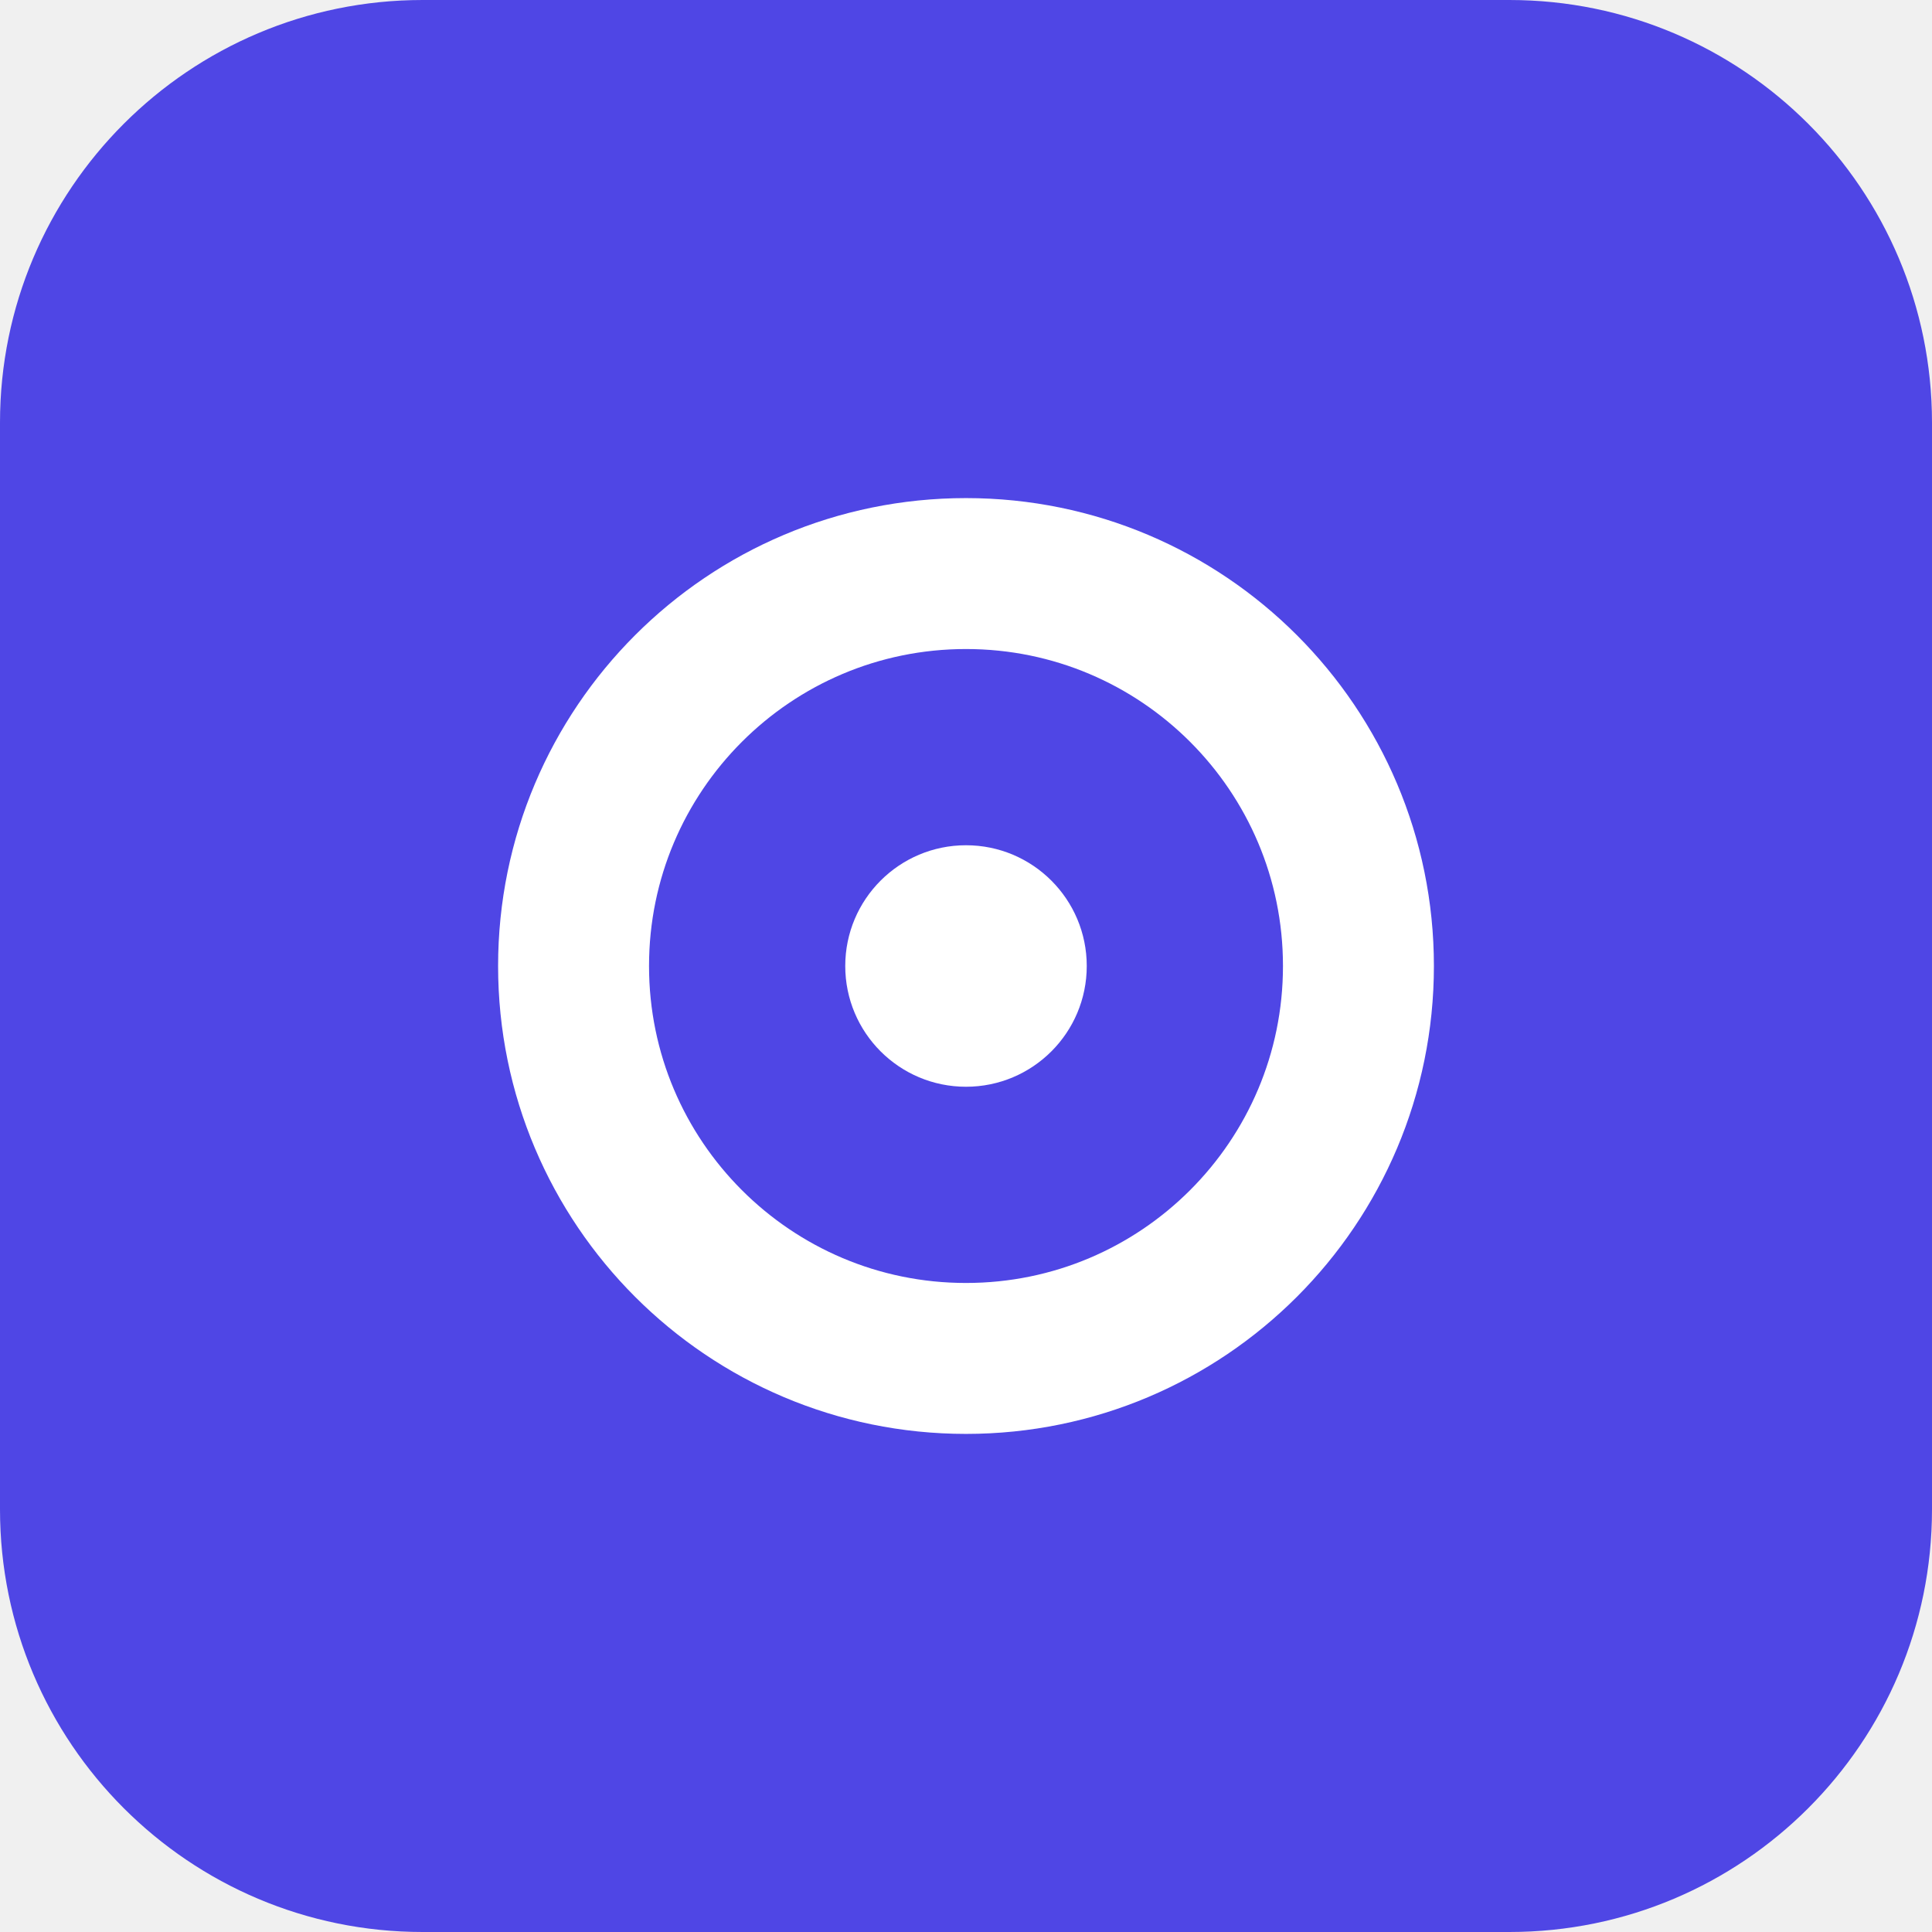
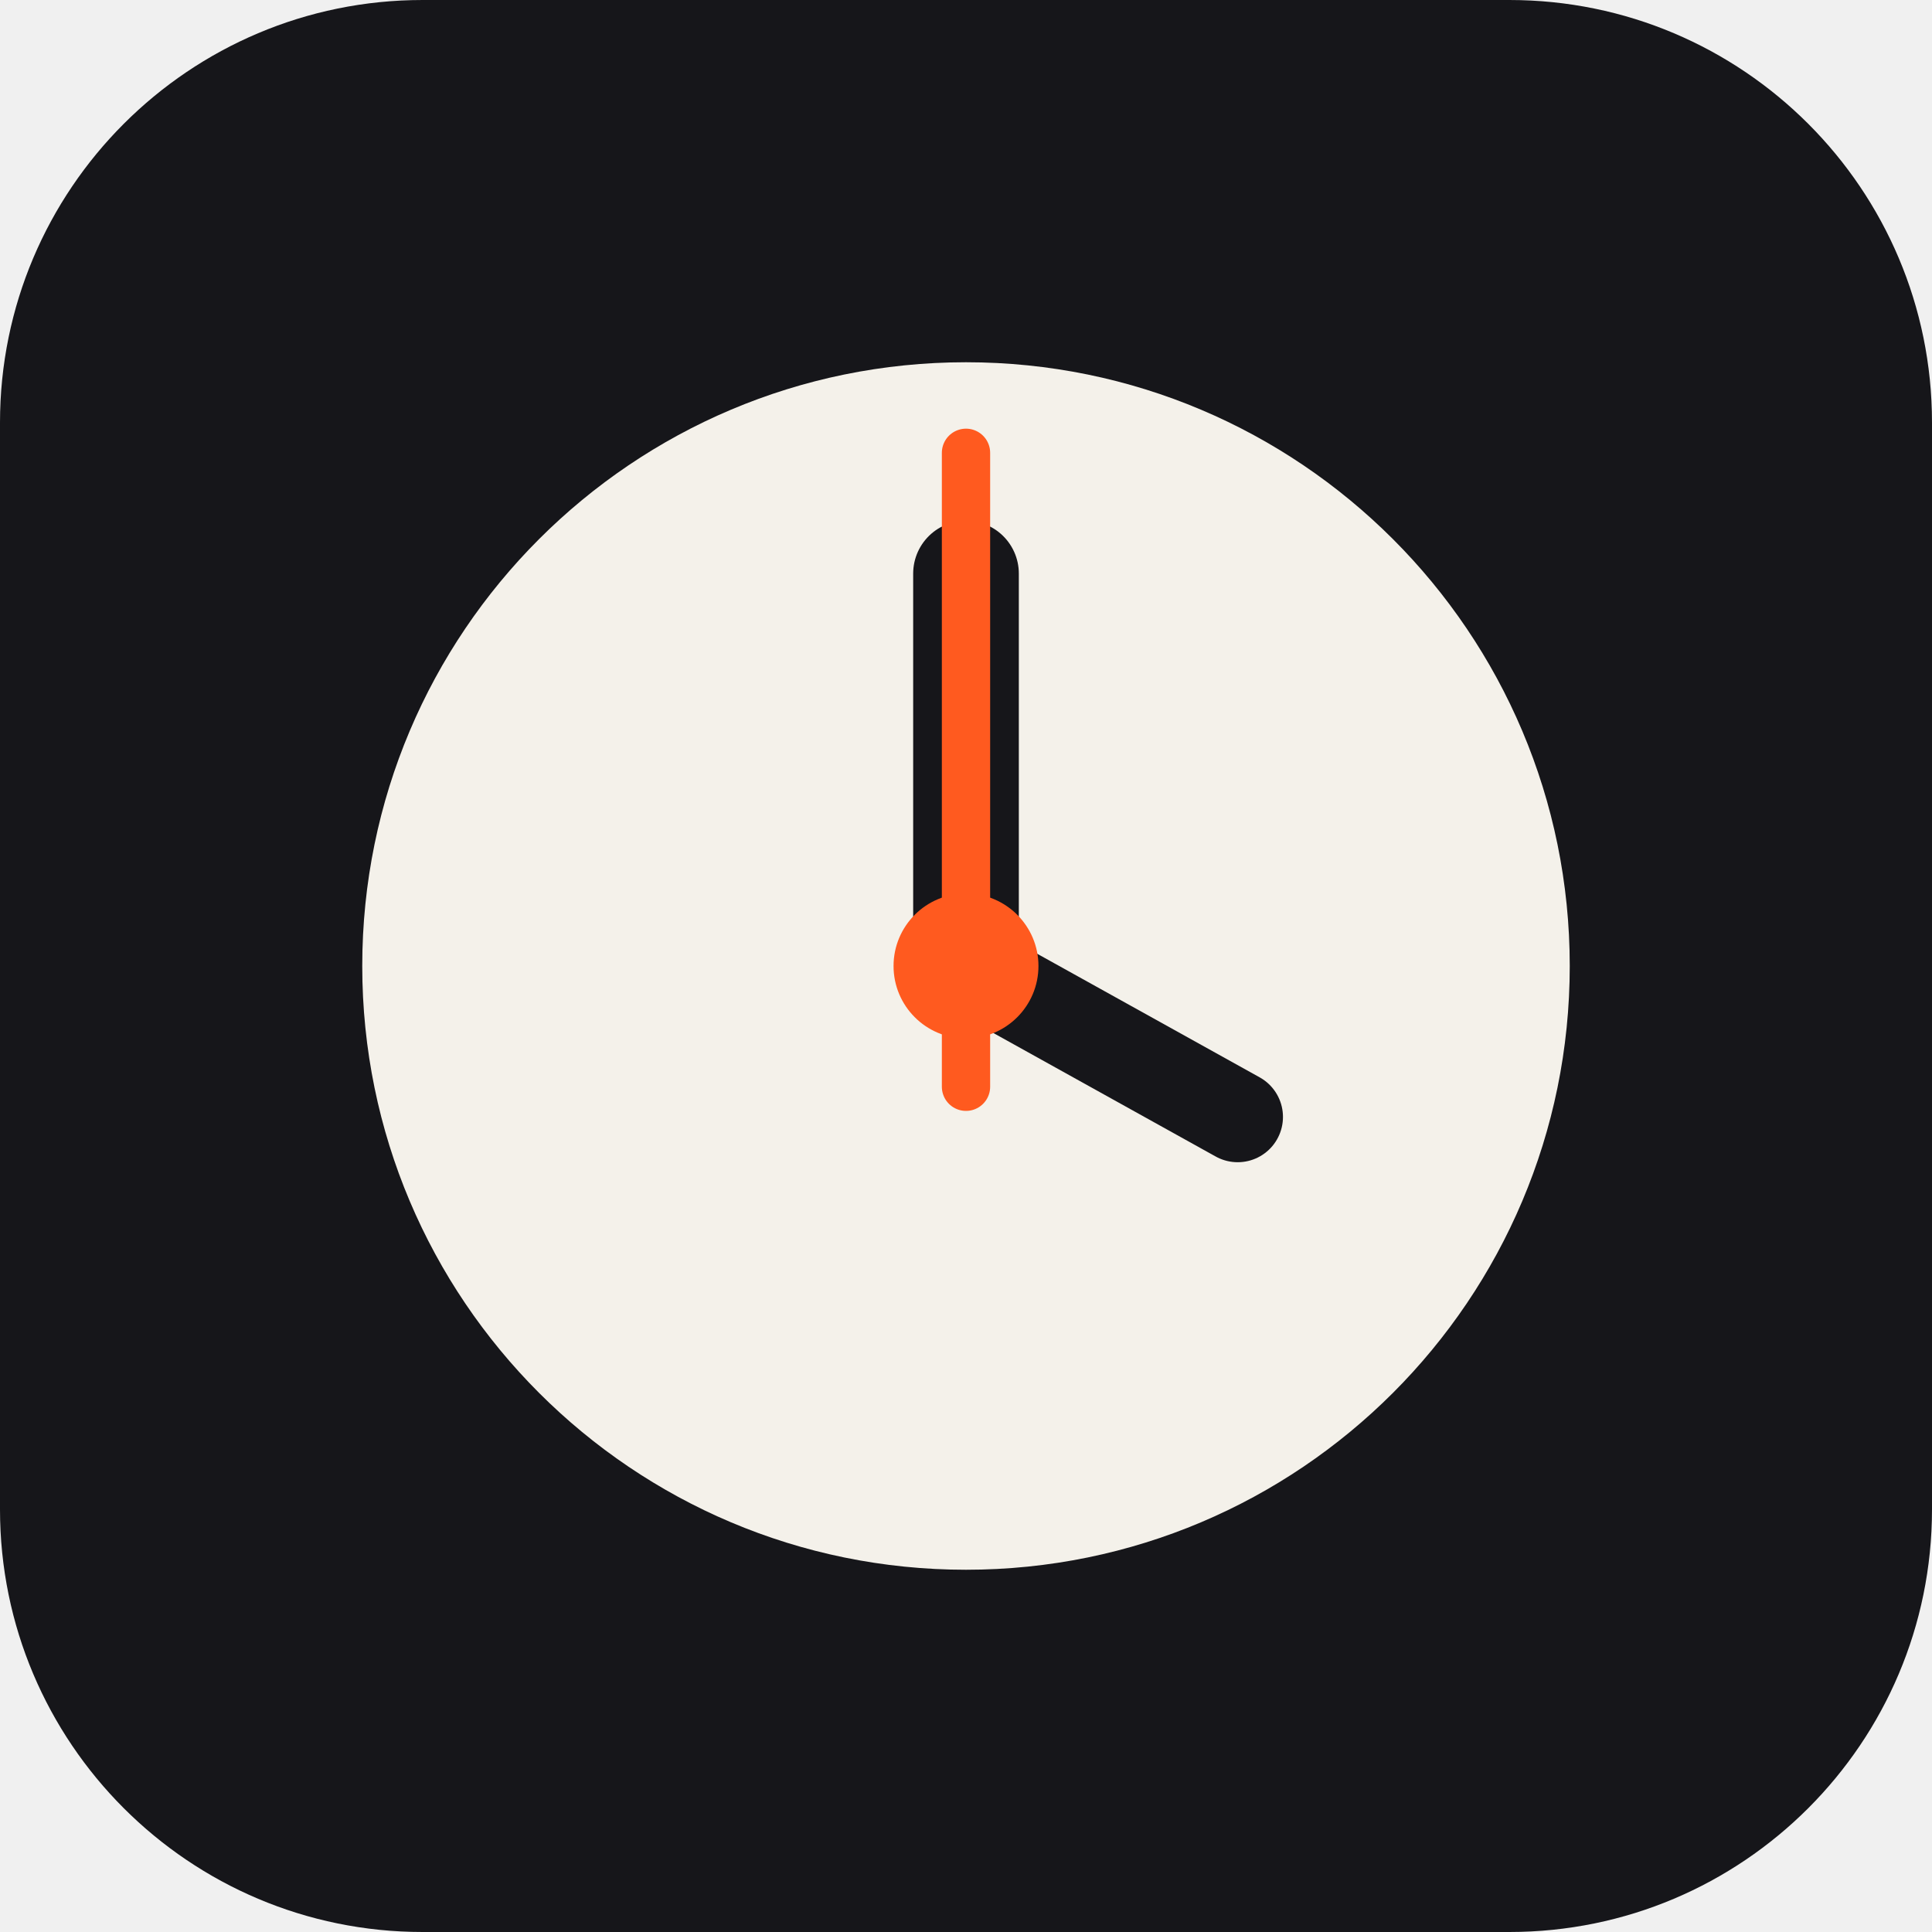
<svg xmlns="http://www.w3.org/2000/svg" viewBox="0 0 64 64">
-   <rect width="64" height="64" rx="14" fill="#4f46e5" />
-   <circle cx="32" cy="32" r="13" fill="none" stroke="#fff" stroke-width="5" />
-   <circle cx="32" cy="32" r="4" fill="#fff" />
+   <rect width="64" height="64" rx="14" fill="#16161a" />
+   <circle cx="32" cy="32" r="20" fill="#f4f1ea" />
+   <g stroke="#16161a" stroke-linecap="round">
+     <line x1="32" y1="32" x2="32" y2="19" stroke-width="3.5" />
+     <line x1="32" y1="32" x2="41" y2="37" stroke-width="3" />
+   </g>
+   <line x1="32" y1="36" x2="32" y2="15" stroke="#ff5a1f" stroke-width="1.6" stroke-linecap="round" />
+   <circle cx="32" cy="32" r="2.4" fill="#ff5a1f" />
</svg>
